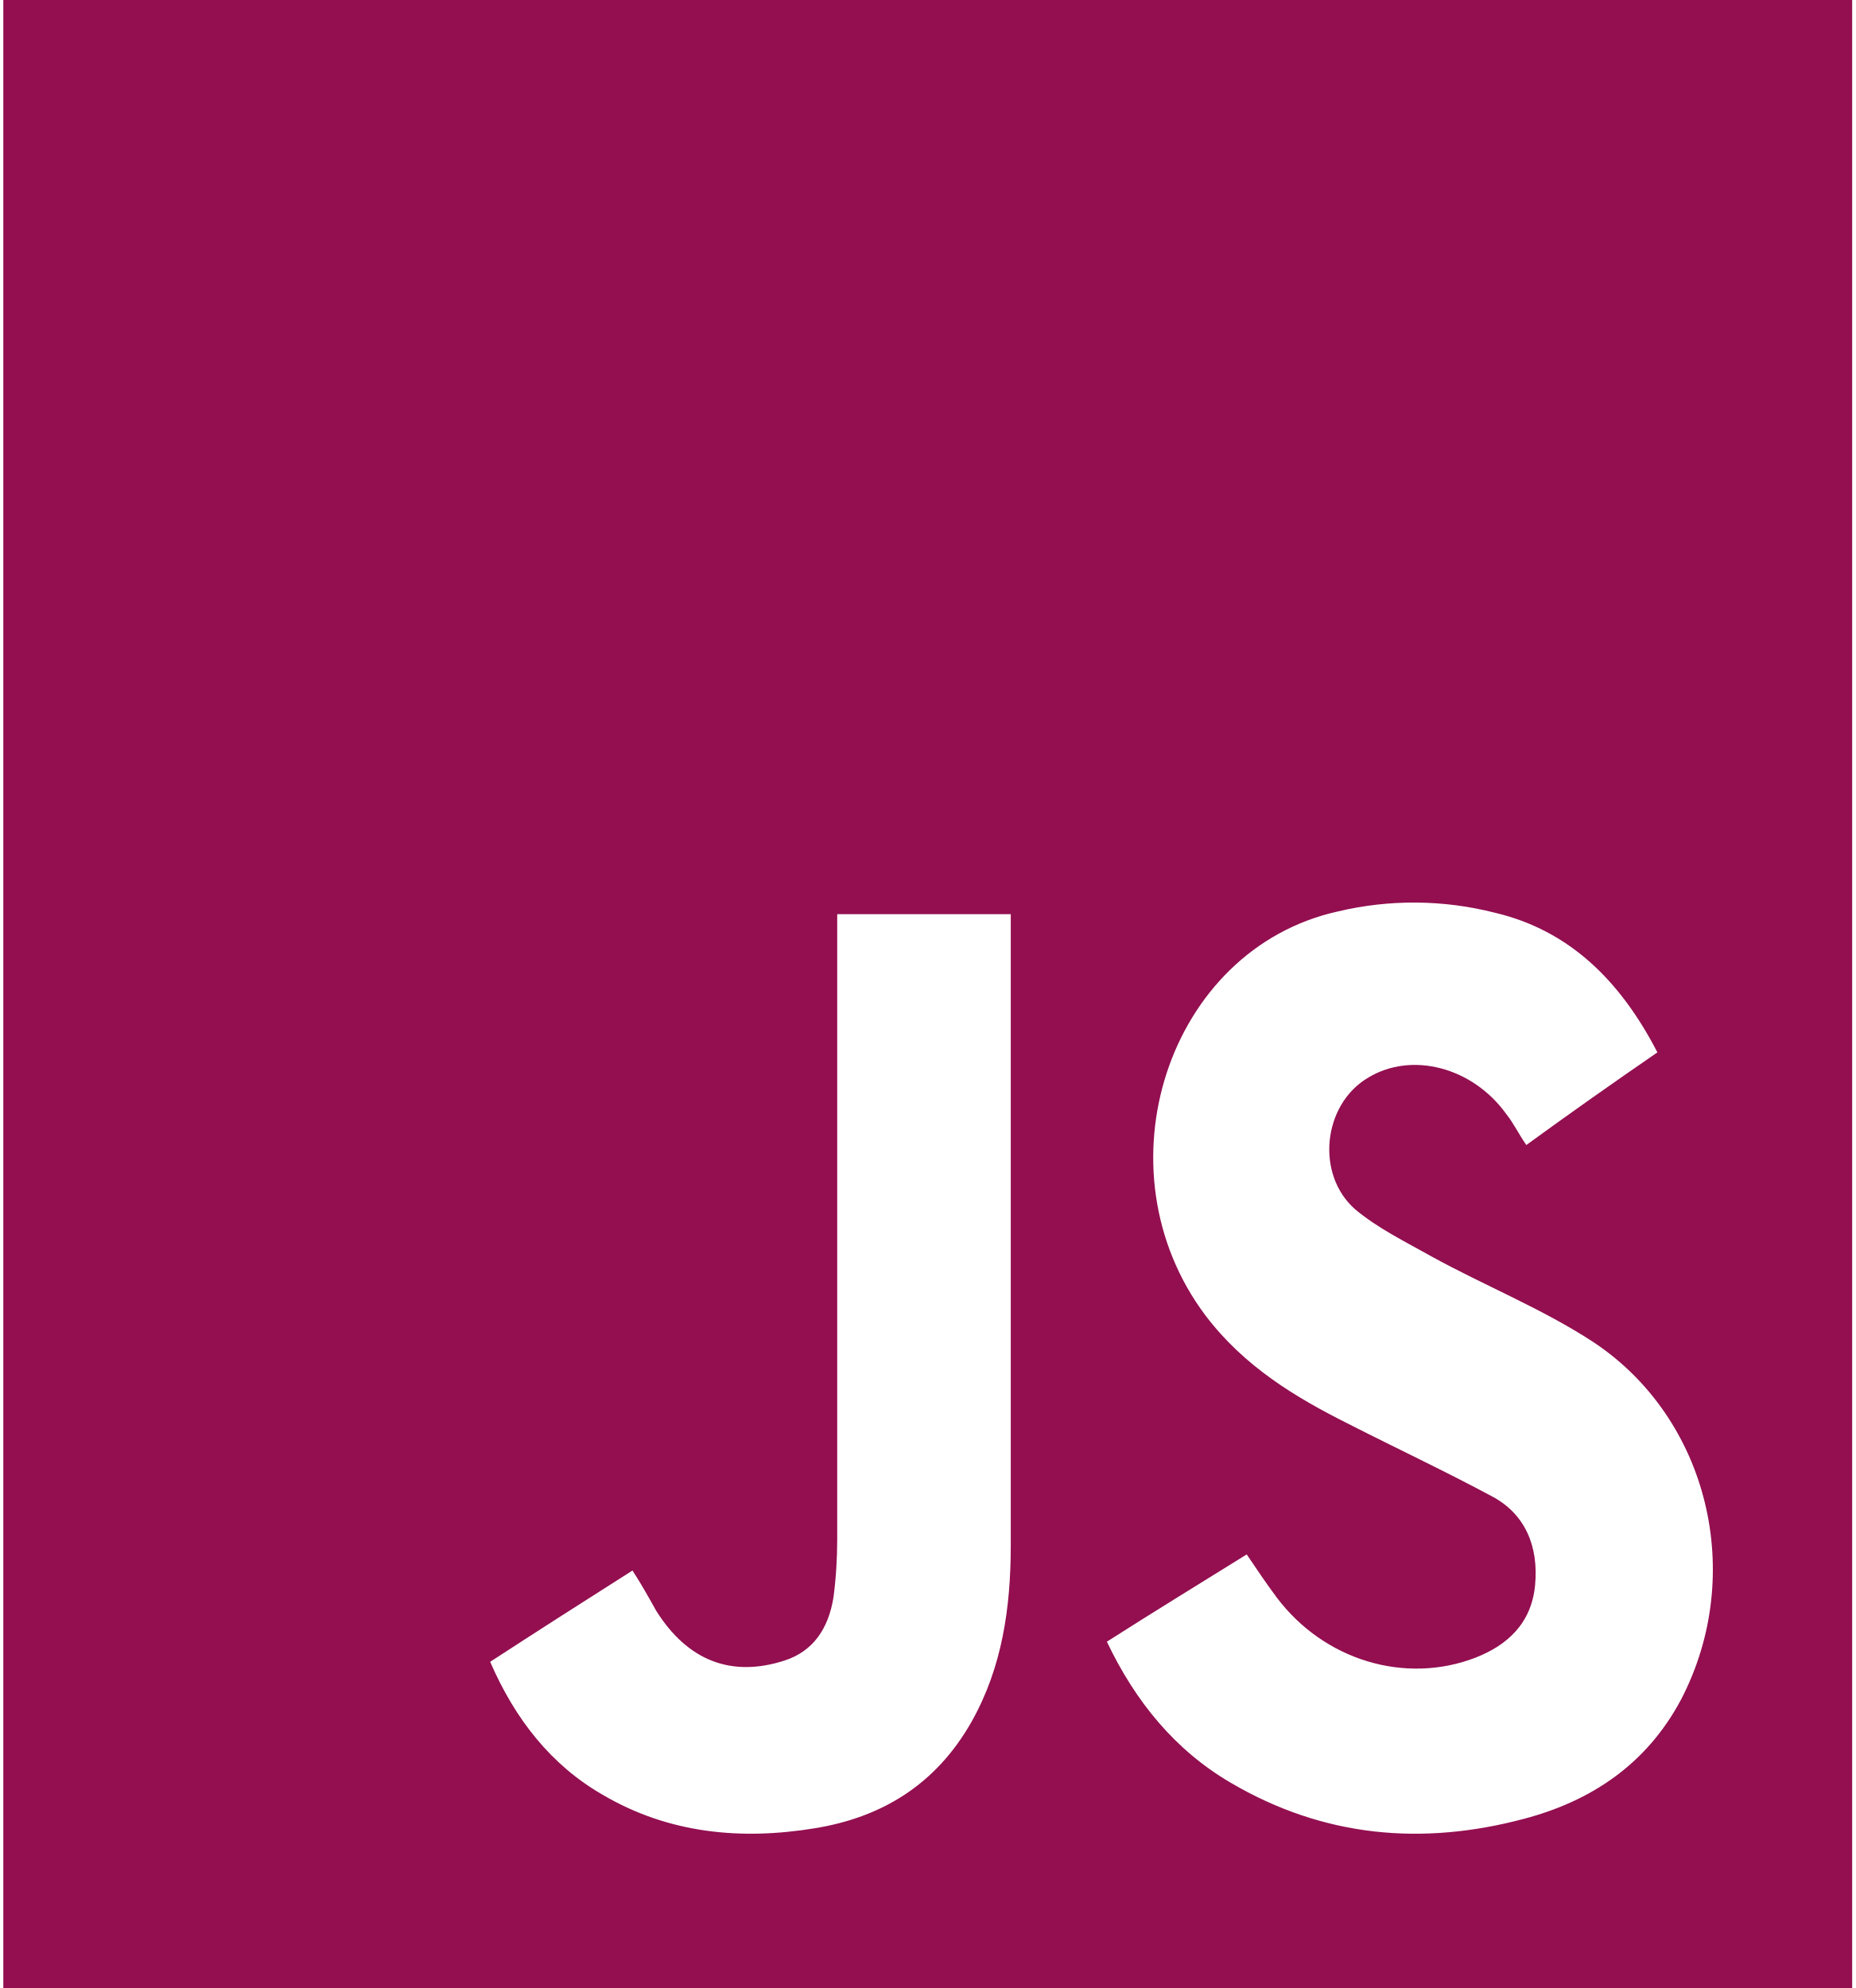
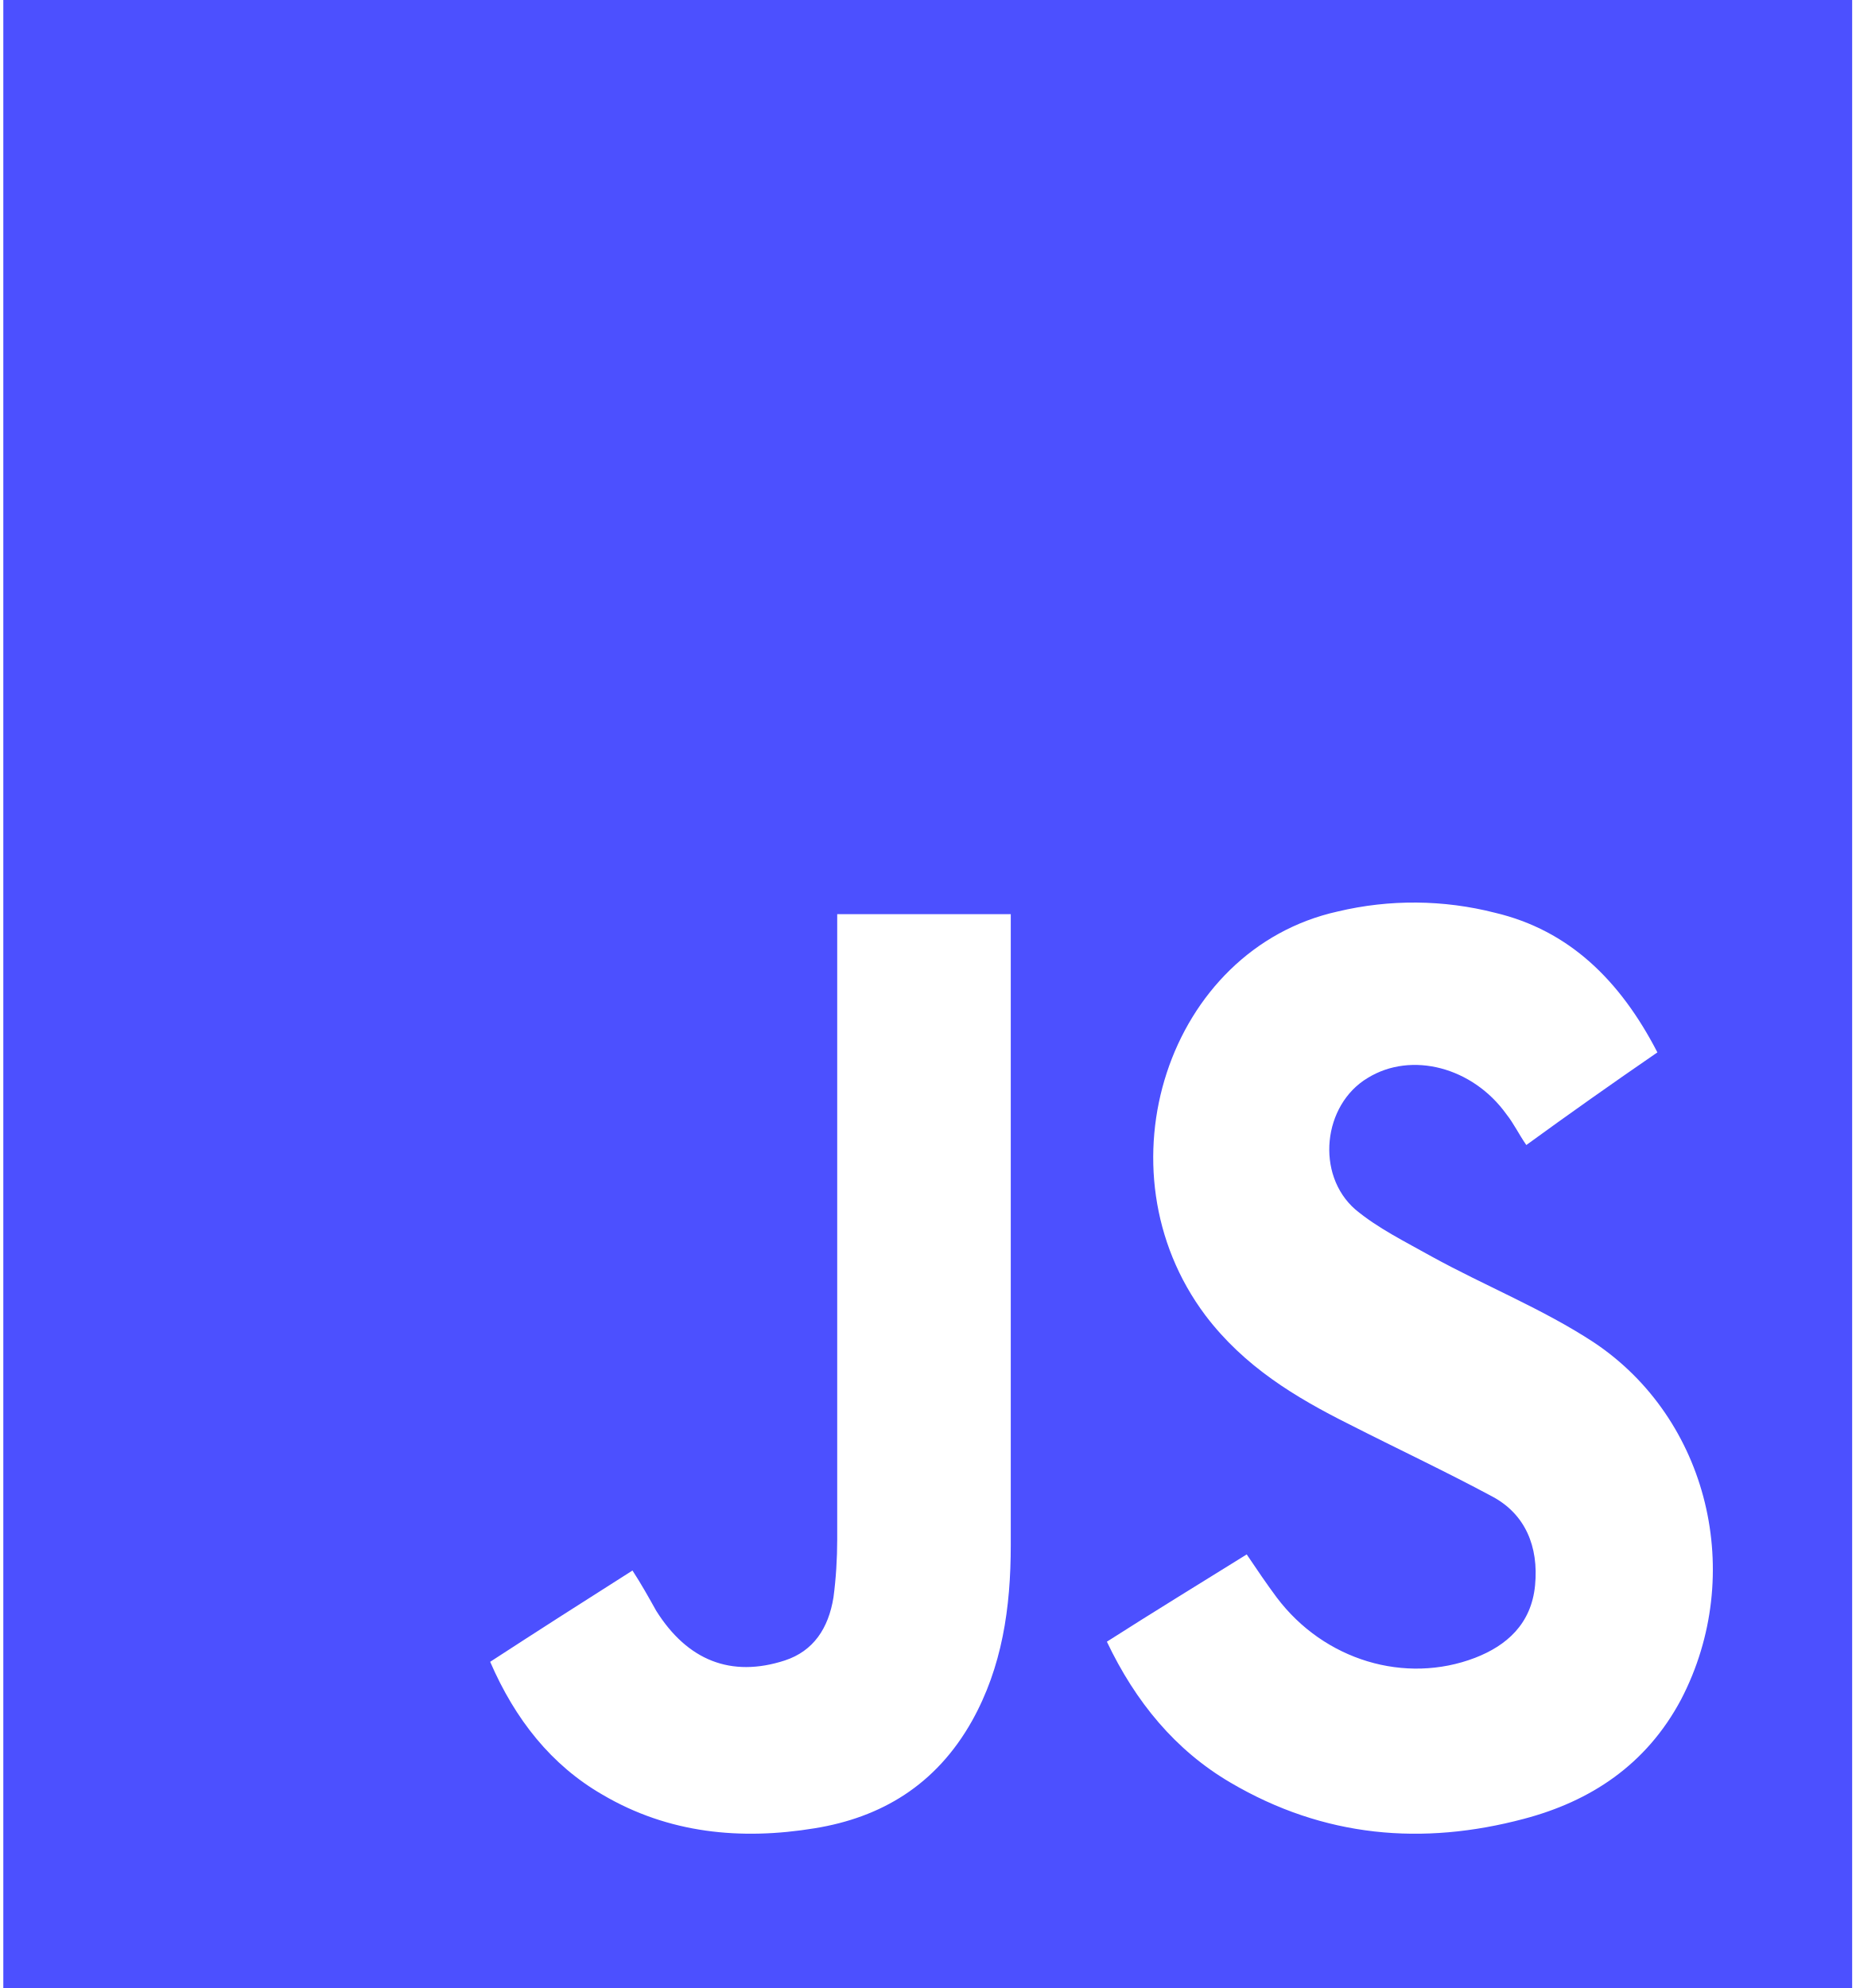
<svg xmlns="http://www.w3.org/2000/svg" width="56" height="60" fill="none">
-   <path d="M.1 0h55.8v60H.1V0Zm49.922 31.762c-1.13-2.187-2.675-3.686-4.898-4.213a9.905 9.905 0 0 0-4.747-.04c-5.124 1.134-7.31 7.778-3.994 12.194 1.168 1.54 2.713 2.471 4.333 3.281 1.432.73 2.901 1.418 4.333 2.188.98.527 1.394 1.5 1.281 2.674-.113 1.175-.867 1.823-1.809 2.188-2.11.81-4.559.08-5.99-1.823-.302-.405-.603-.851-.904-1.297-1.432.892-2.826 1.742-4.22 2.634.866 1.823 2.072 3.281 3.73 4.253 2.825 1.661 5.802 1.905 8.854 1.094 1.997-.526 3.692-1.62 4.747-3.605 1.96-3.768.83-8.468-2.637-10.777-1.545-1.013-3.278-1.701-4.898-2.593-.792-.445-1.62-.85-2.299-1.418-1.205-1.053-.98-3.16.377-3.97 1.319-.81 3.165-.324 4.182 1.094.226.284.377.608.603.932 1.281-.932 2.6-1.864 3.956-2.796ZM14.794 50.155c.754 1.742 1.846 3.12 3.391 4.011 1.997 1.175 4.182 1.378 6.405 1.013 1.997-.324 3.655-1.297 4.747-3.241.905-1.62 1.169-3.403 1.169-5.307V27.59h-5.238v18.878c0 .568-.037 1.175-.113 1.743-.15.931-.603 1.62-1.47 1.904-1.62.526-2.938 0-3.88-1.5-.226-.404-.452-.81-.716-1.215-1.47.932-2.863 1.824-4.295 2.755Z" fill="#930f50" />
+   <path d="M.1 0h55.8v60H.1V0Zm49.922 31.762c-1.13-2.187-2.675-3.686-4.898-4.213a9.905 9.905 0 0 0-4.747-.04c-5.124 1.134-7.31 7.778-3.994 12.194 1.168 1.54 2.713 2.471 4.333 3.281 1.432.73 2.901 1.418 4.333 2.188.98.527 1.394 1.5 1.281 2.674-.113 1.175-.867 1.823-1.809 2.188-2.11.81-4.559.08-5.99-1.823-.302-.405-.603-.851-.904-1.297-1.432.892-2.826 1.742-4.22 2.634.866 1.823 2.072 3.281 3.73 4.253 2.825 1.661 5.802 1.905 8.854 1.094 1.997-.526 3.692-1.62 4.747-3.605 1.96-3.768.83-8.468-2.637-10.777-1.545-1.013-3.278-1.701-4.898-2.593-.792-.445-1.62-.85-2.299-1.418-1.205-1.053-.98-3.16.377-3.97 1.319-.81 3.165-.324 4.182 1.094.226.284.377.608.603.932 1.281-.932 2.6-1.864 3.956-2.796ZM14.794 50.155c.754 1.742 1.846 3.12 3.391 4.011 1.997 1.175 4.182 1.378 6.405 1.013 1.997-.324 3.655-1.297 4.747-3.241.905-1.62 1.169-3.403 1.169-5.307V27.59h-5.238v18.878c0 .568-.037 1.175-.113 1.743-.15.931-.603 1.62-1.47 1.904-1.62.526-2.938 0-3.88-1.5-.226-.404-.452-.81-.716-1.215-1.47.932-2.863 1.824-4.295 2.755Z" fill="#0006ffb3" />
</svg>
